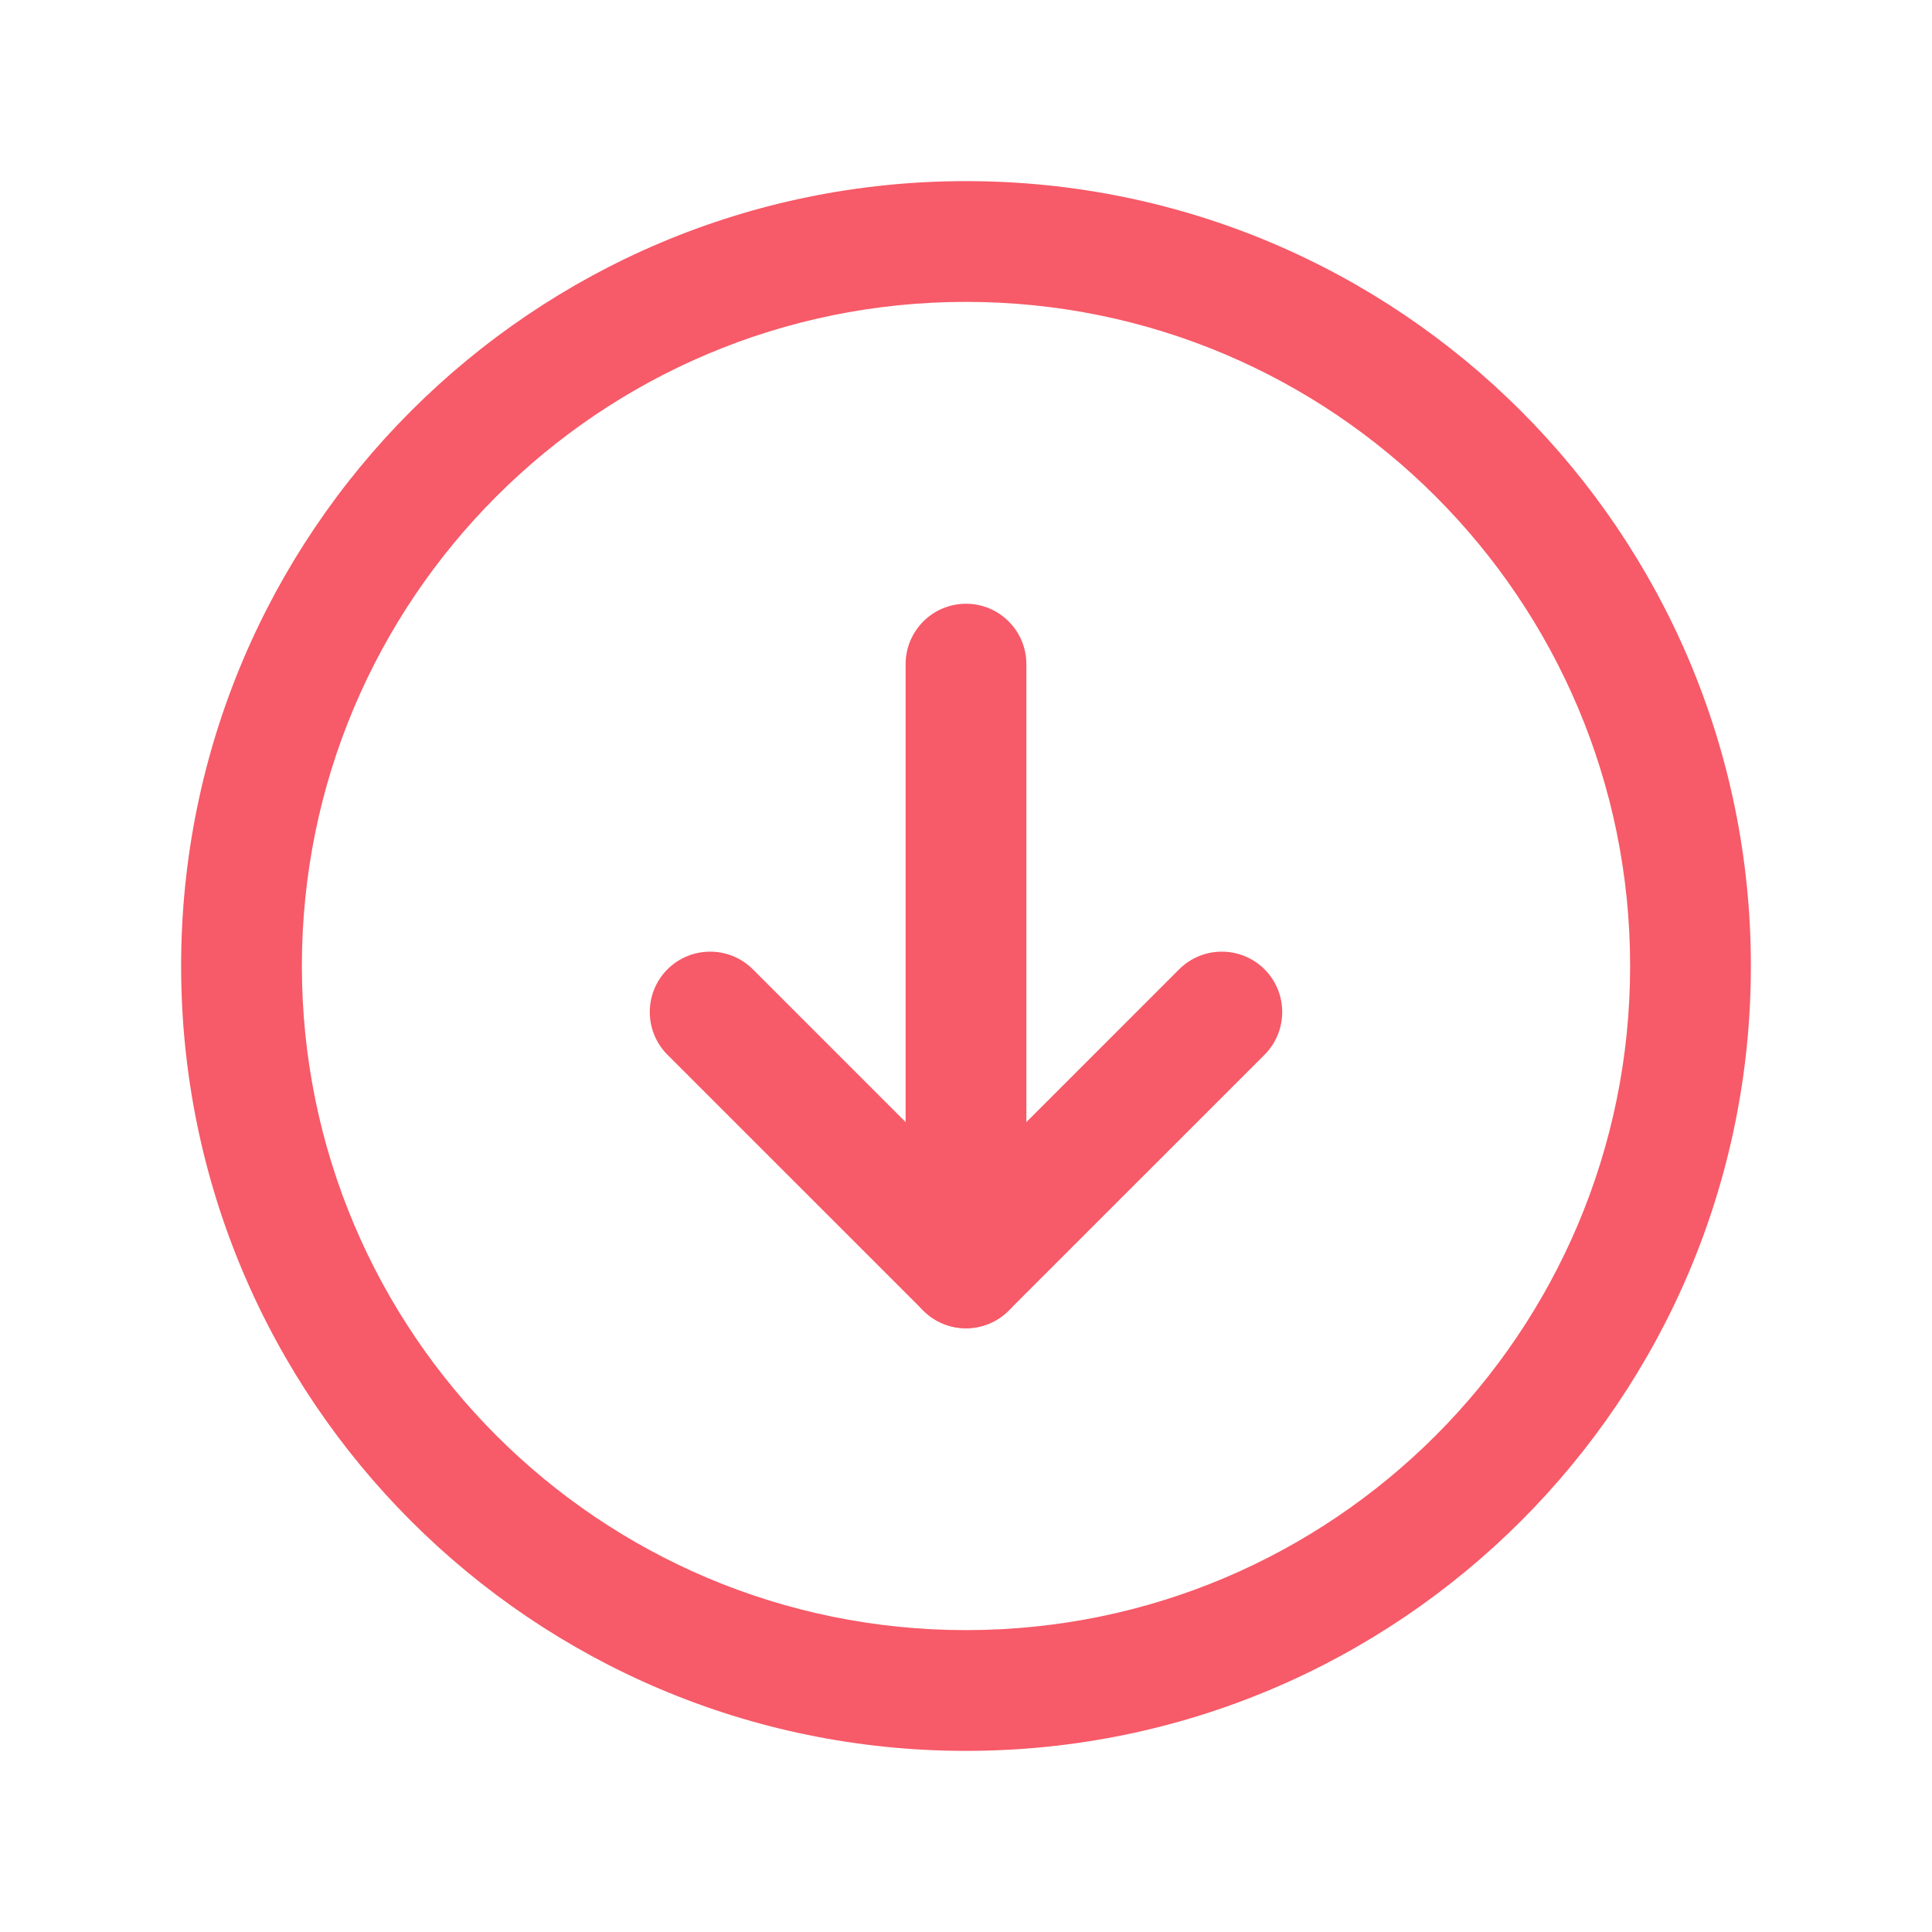
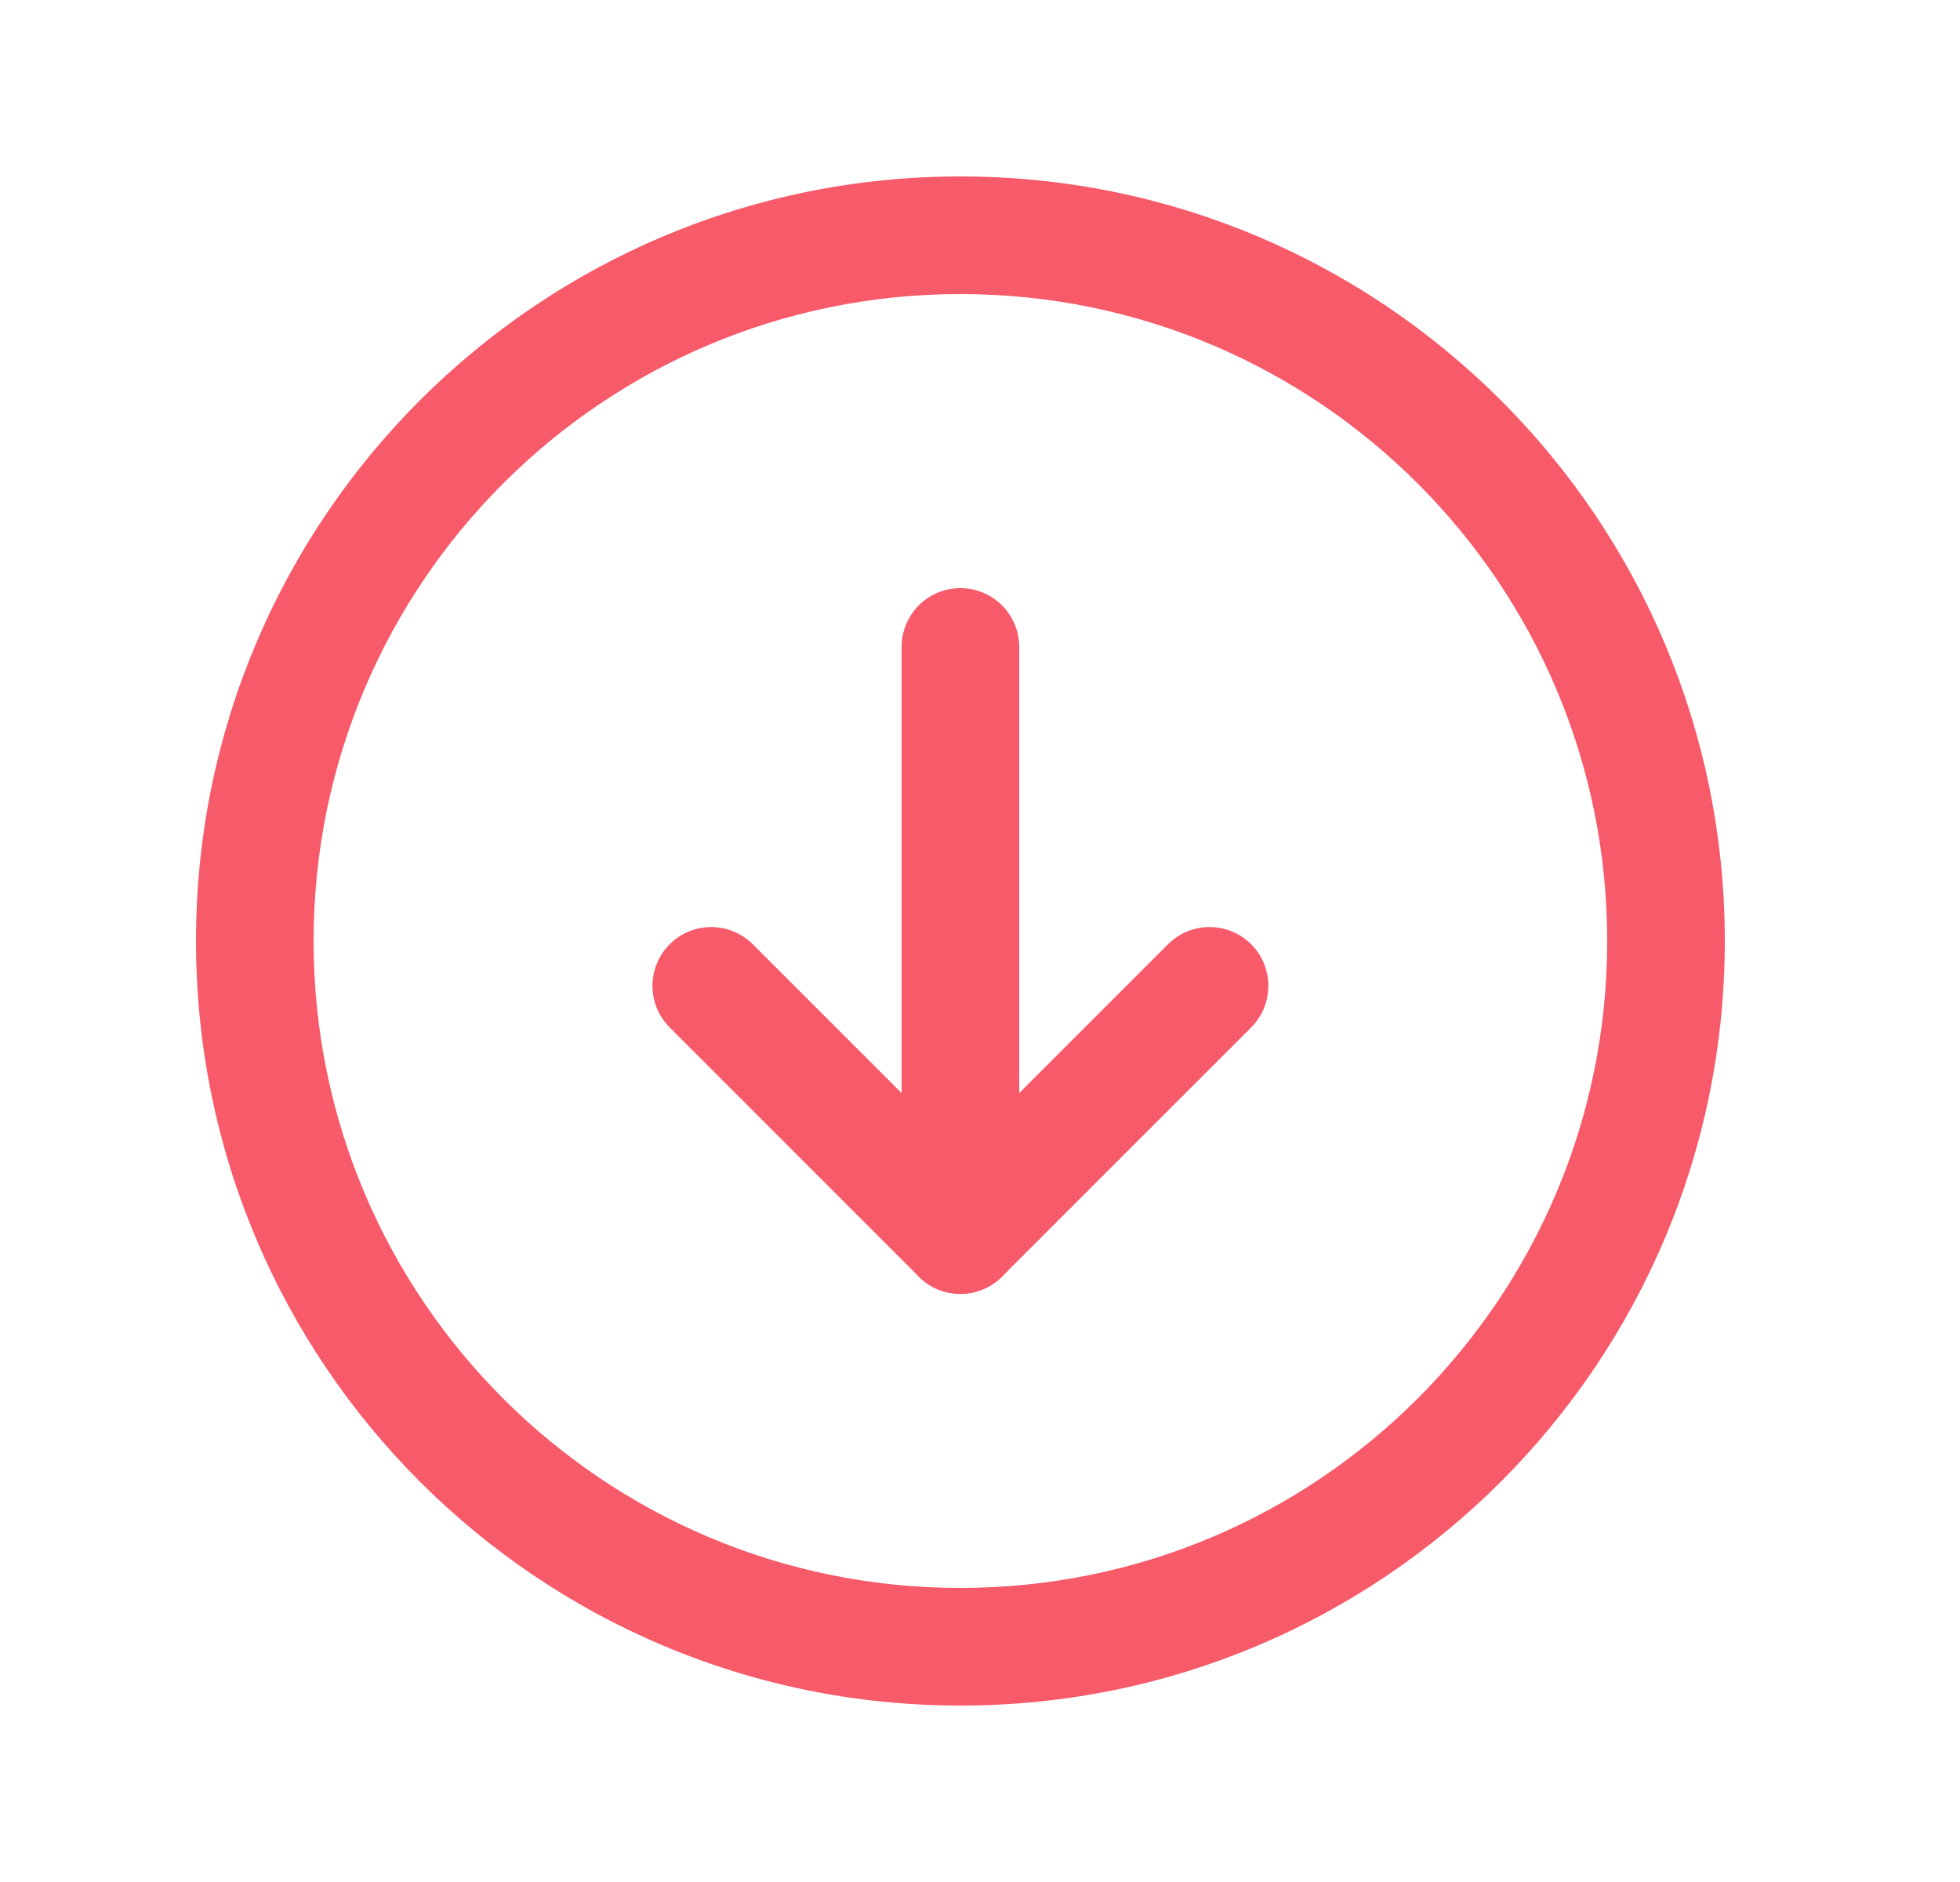
- <svg xmlns="http://www.w3.org/2000/svg" width="32" height="32" viewBox="0 0 32 32" fill="none">
-   <path fill-rule="evenodd" clip-rule="evenodd" d="M16 5C9.925 5 5 9.925 5 16C5 22.075 9.925 27 16 27C22.075 27 27 22.075 27 16C27 9.925 22.075 5 16 5ZM3 16C3 8.82 8.82 3 16 3C23.18 3 29 8.82 29 16C29 23.18 23.18 29 16 29C8.82 29 3 23.18 3 16Z" fill="#F75A68" />
-   <path fill-rule="evenodd" clip-rule="evenodd" d="M11.055 16.055C11.446 15.665 12.079 15.665 12.47 16.055L16 19.586L19.53 16.055C19.921 15.665 20.554 15.665 20.945 16.055C21.335 16.446 21.335 17.079 20.945 17.47L16.707 21.707C16.317 22.098 15.683 22.098 15.293 21.707L11.055 17.47C10.665 17.079 10.665 16.446 11.055 16.055Z" fill="#F75A68" />
-   <path fill-rule="evenodd" clip-rule="evenodd" d="M16 10C16.552 10 17 10.448 17 11L17 21C17 21.552 16.552 22 16 22C15.448 22 15 21.552 15 21L15 11C15 10.448 15.448 10 16 10Z" fill="#F75A68" />
+ <svg xmlns="http://www.w3.org/2000/svg" width="25" height="24" viewBox="0 0 25 24" fill="none">
+   <path fill-rule="evenodd" clip-rule="evenodd" d="M12.25 3.75C7.694 3.75 4 7.444 4 12C4 16.556 7.694 20.25 12.25 20.25C16.806 20.25 20.5 16.556 20.5 12C20.5 7.444 16.806 3.75 12.25 3.75ZM2.5 12C2.5 6.615 6.865 2.25 12.25 2.25C17.635 2.25 22 6.615 22 12C22 17.385 17.635 21.75 12.25 21.75C6.865 21.75 2.5 17.385 2.5 12Z" fill="#F75A68" />
+   <path fill-rule="evenodd" clip-rule="evenodd" d="M8.542 12.042C8.834 11.749 9.309 11.749 9.602 12.042L12.25 14.689L14.898 12.042C15.191 11.749 15.666 11.749 15.959 12.042C16.251 12.335 16.251 12.809 15.959 13.102L12.78 16.28C12.488 16.573 12.013 16.573 11.72 16.28L8.542 13.102C8.249 12.809 8.249 12.335 8.542 12.042Z" fill="#F75A68" />
+   <path fill-rule="evenodd" clip-rule="evenodd" d="M12.25 7.5C12.664 7.5 13 7.836 13 8.25L13 15.75C13 16.164 12.664 16.5 12.25 16.5C11.836 16.5 11.5 16.164 11.5 15.75L11.5 8.25C11.5 7.836 11.836 7.5 12.25 7.5Z" fill="#F75A68" />
</svg>
